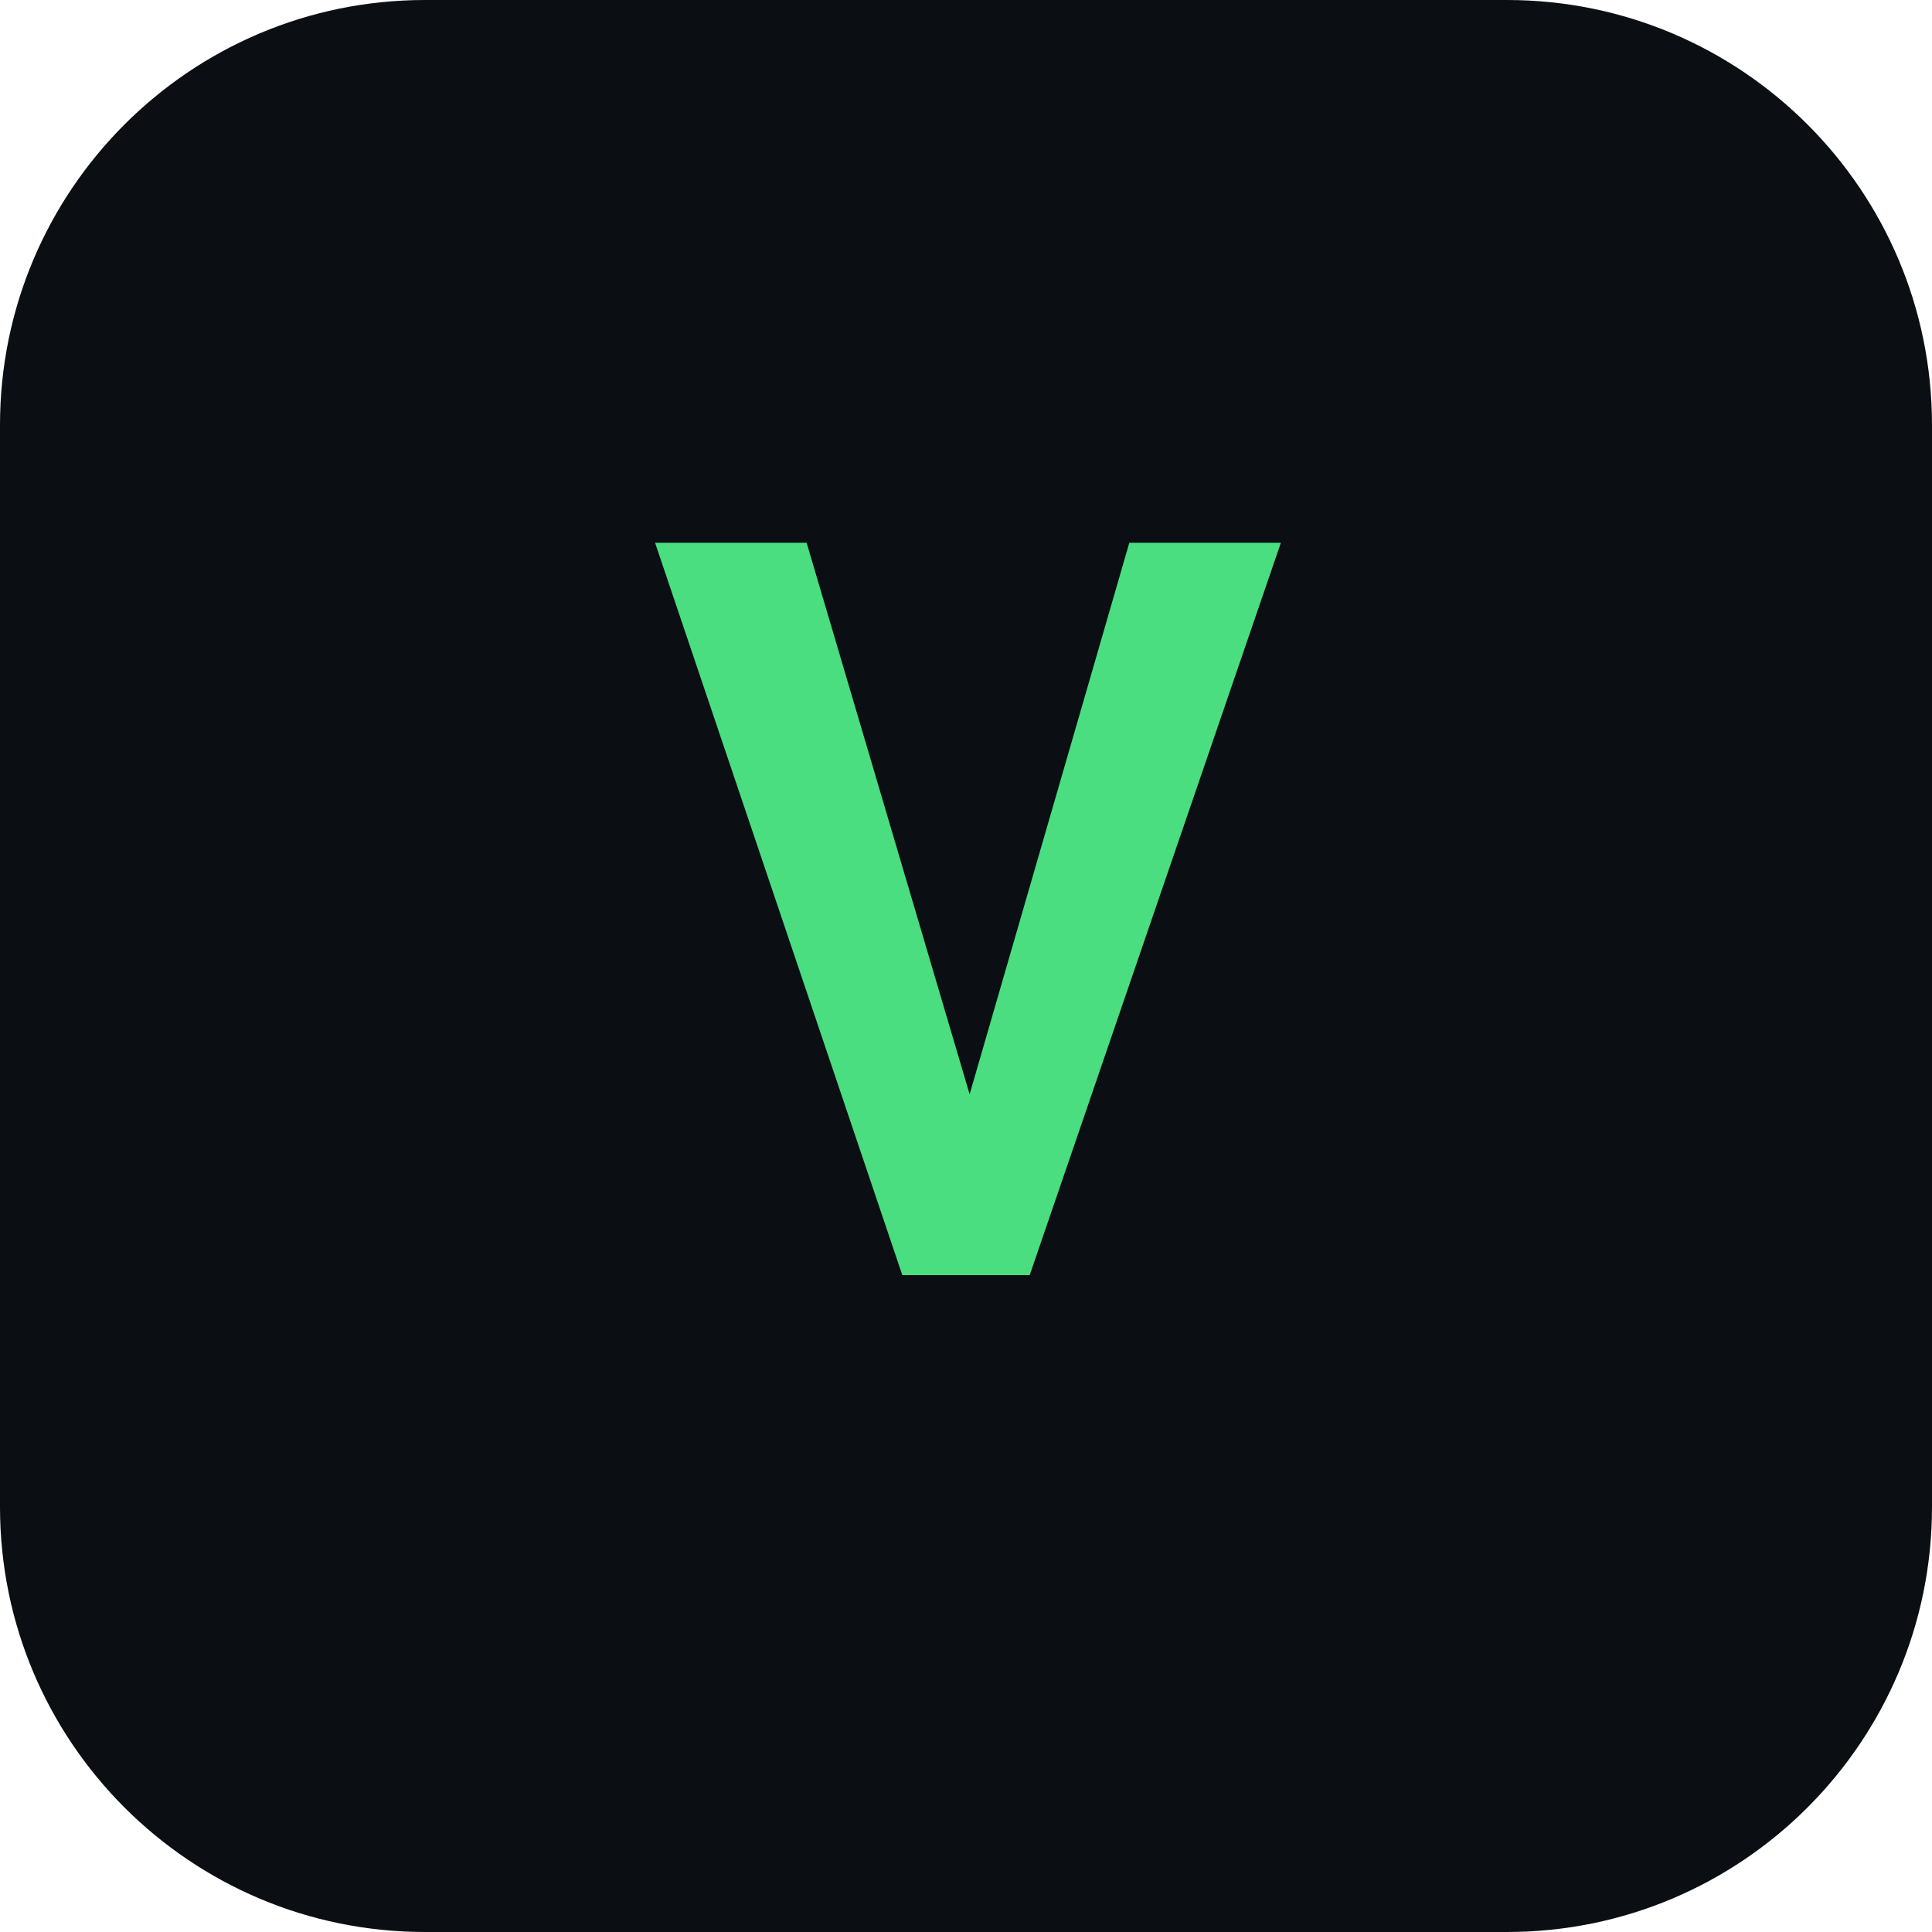
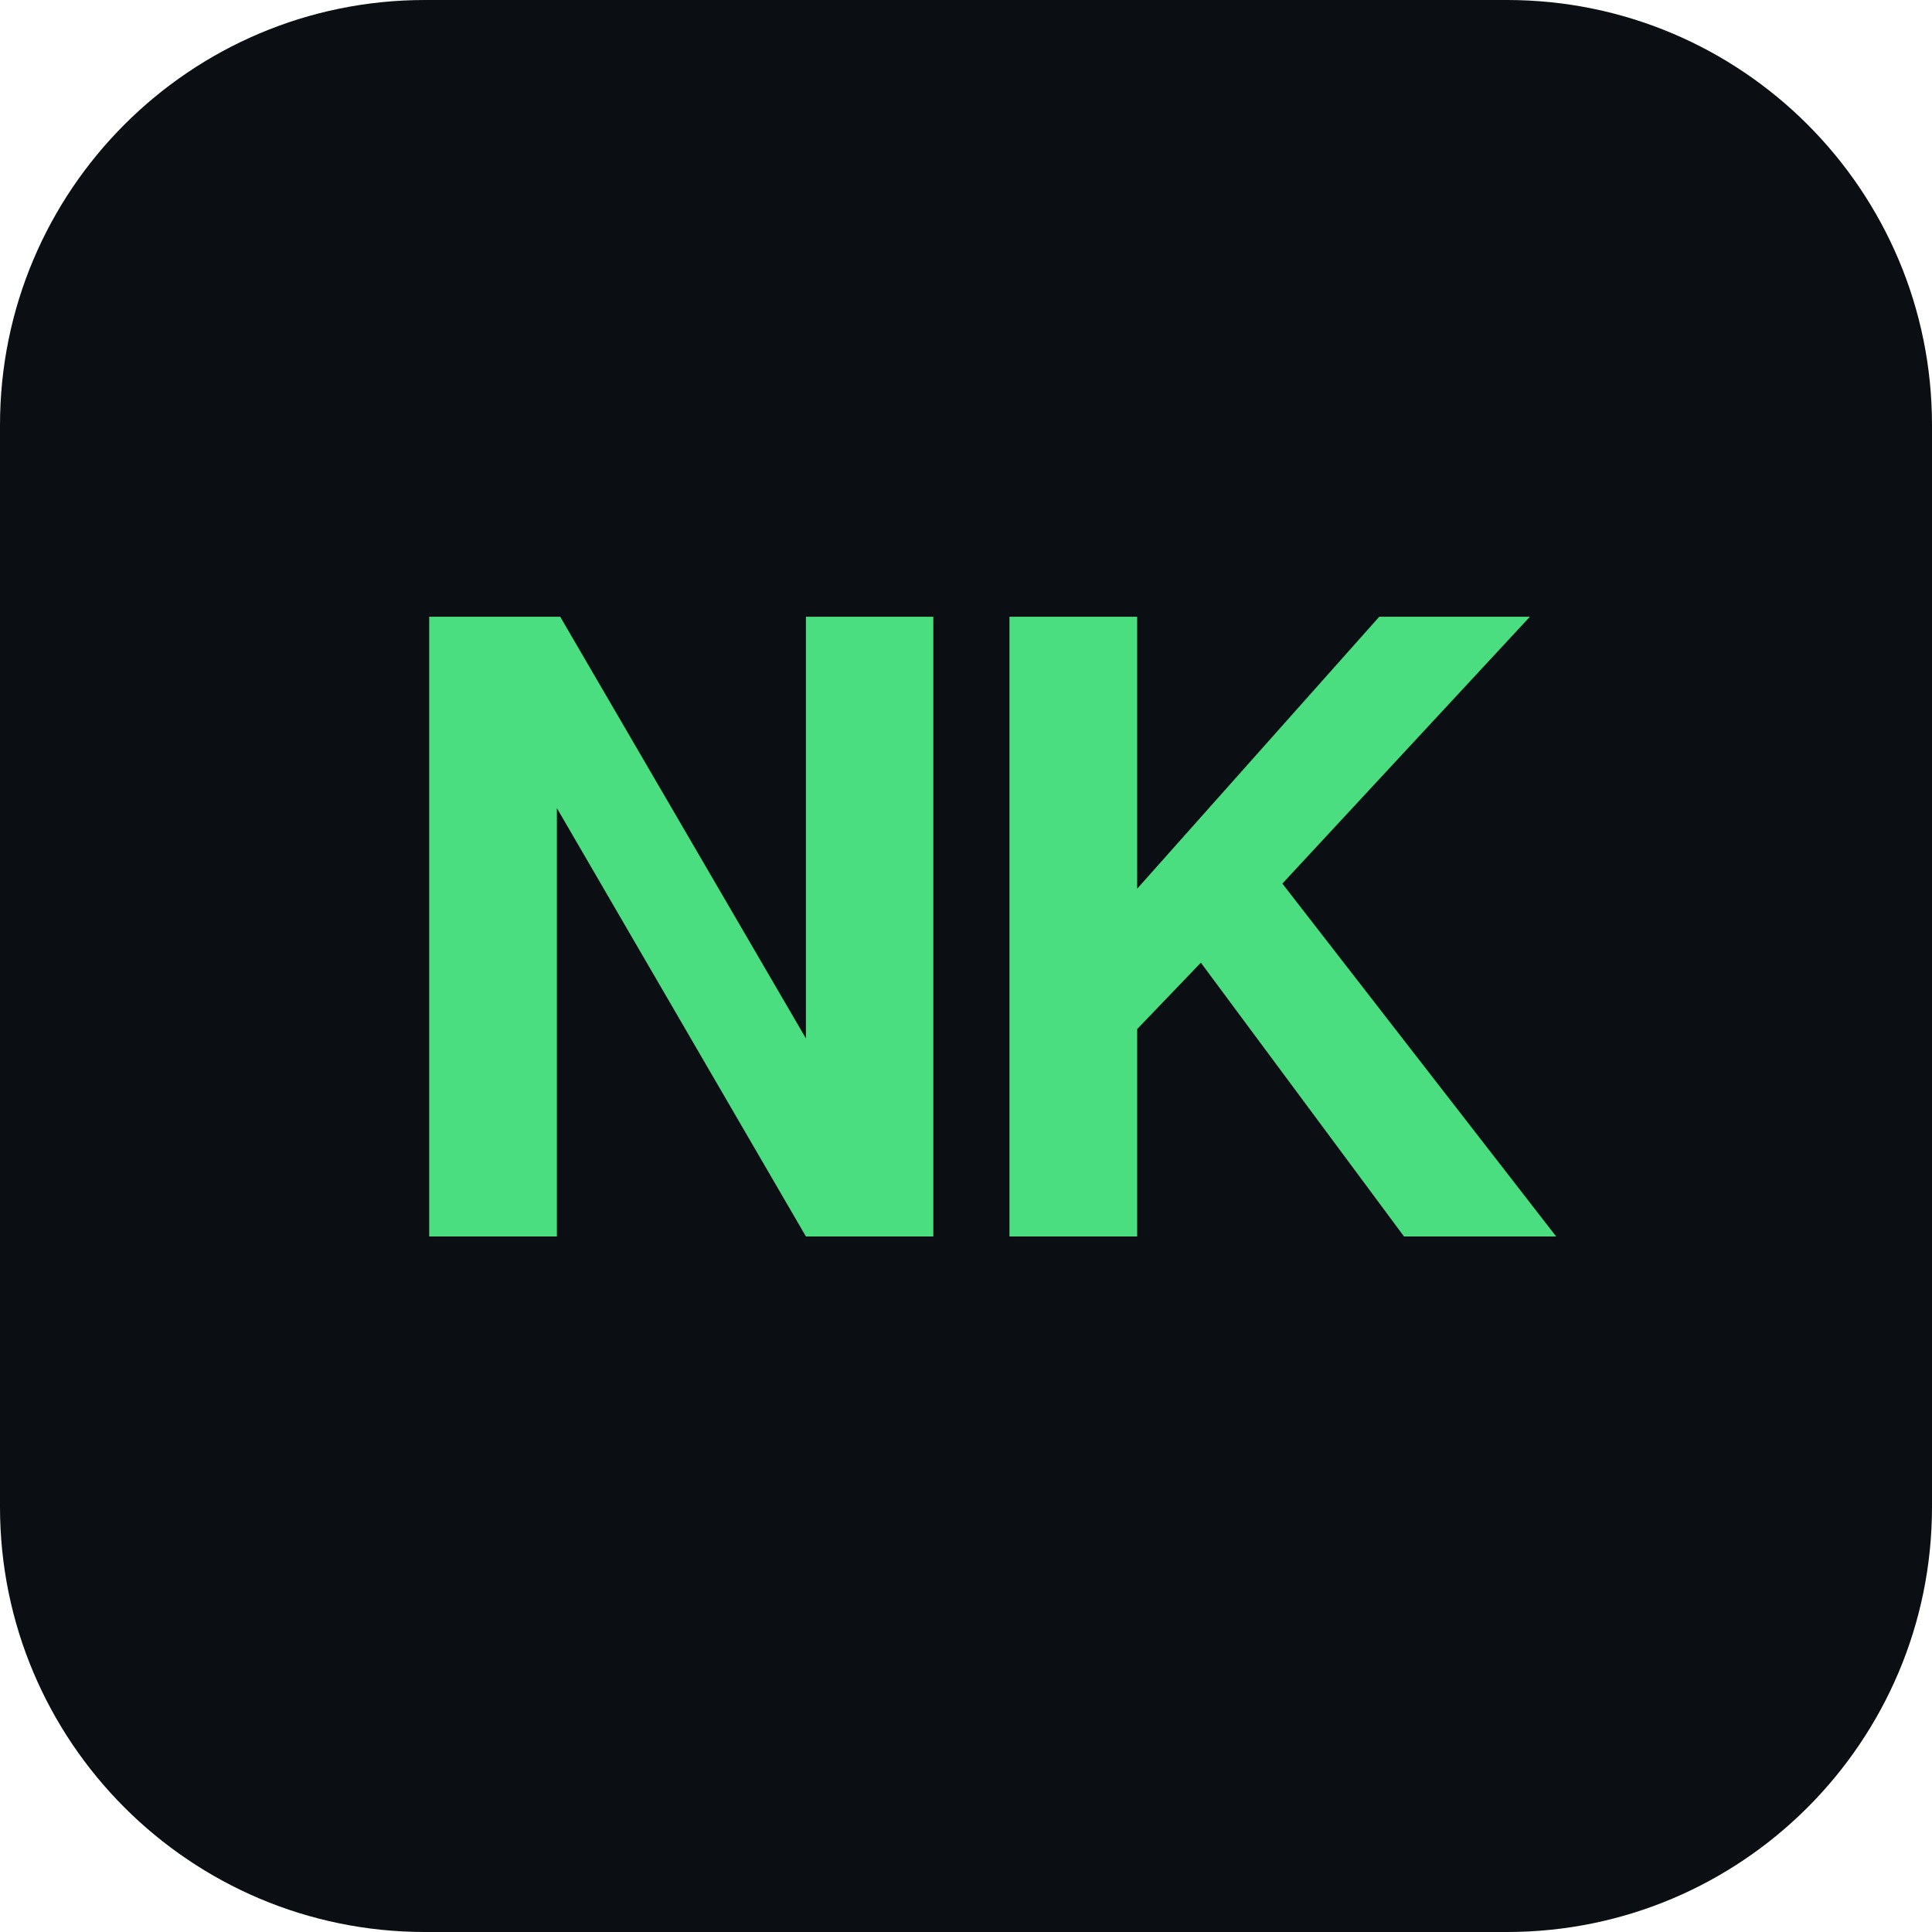
<svg xmlns="http://www.w3.org/2000/svg" viewBox="0 0 100 100">
  <rect width="100" height="100" rx="22" fill="#0b0f14" />
-   <text x="50" y="66" font-size="52" text-anchor="middle" fill="#4ade80" font-family="Helvetica" font-weight="700">V</text>
+   <text x="50" y="64" font-size="44" letter-spacing="-2" text-anchor="middle" fill="#4ade80" font-family="Helvetica" font-weight="700">NK</text>
</svg>
